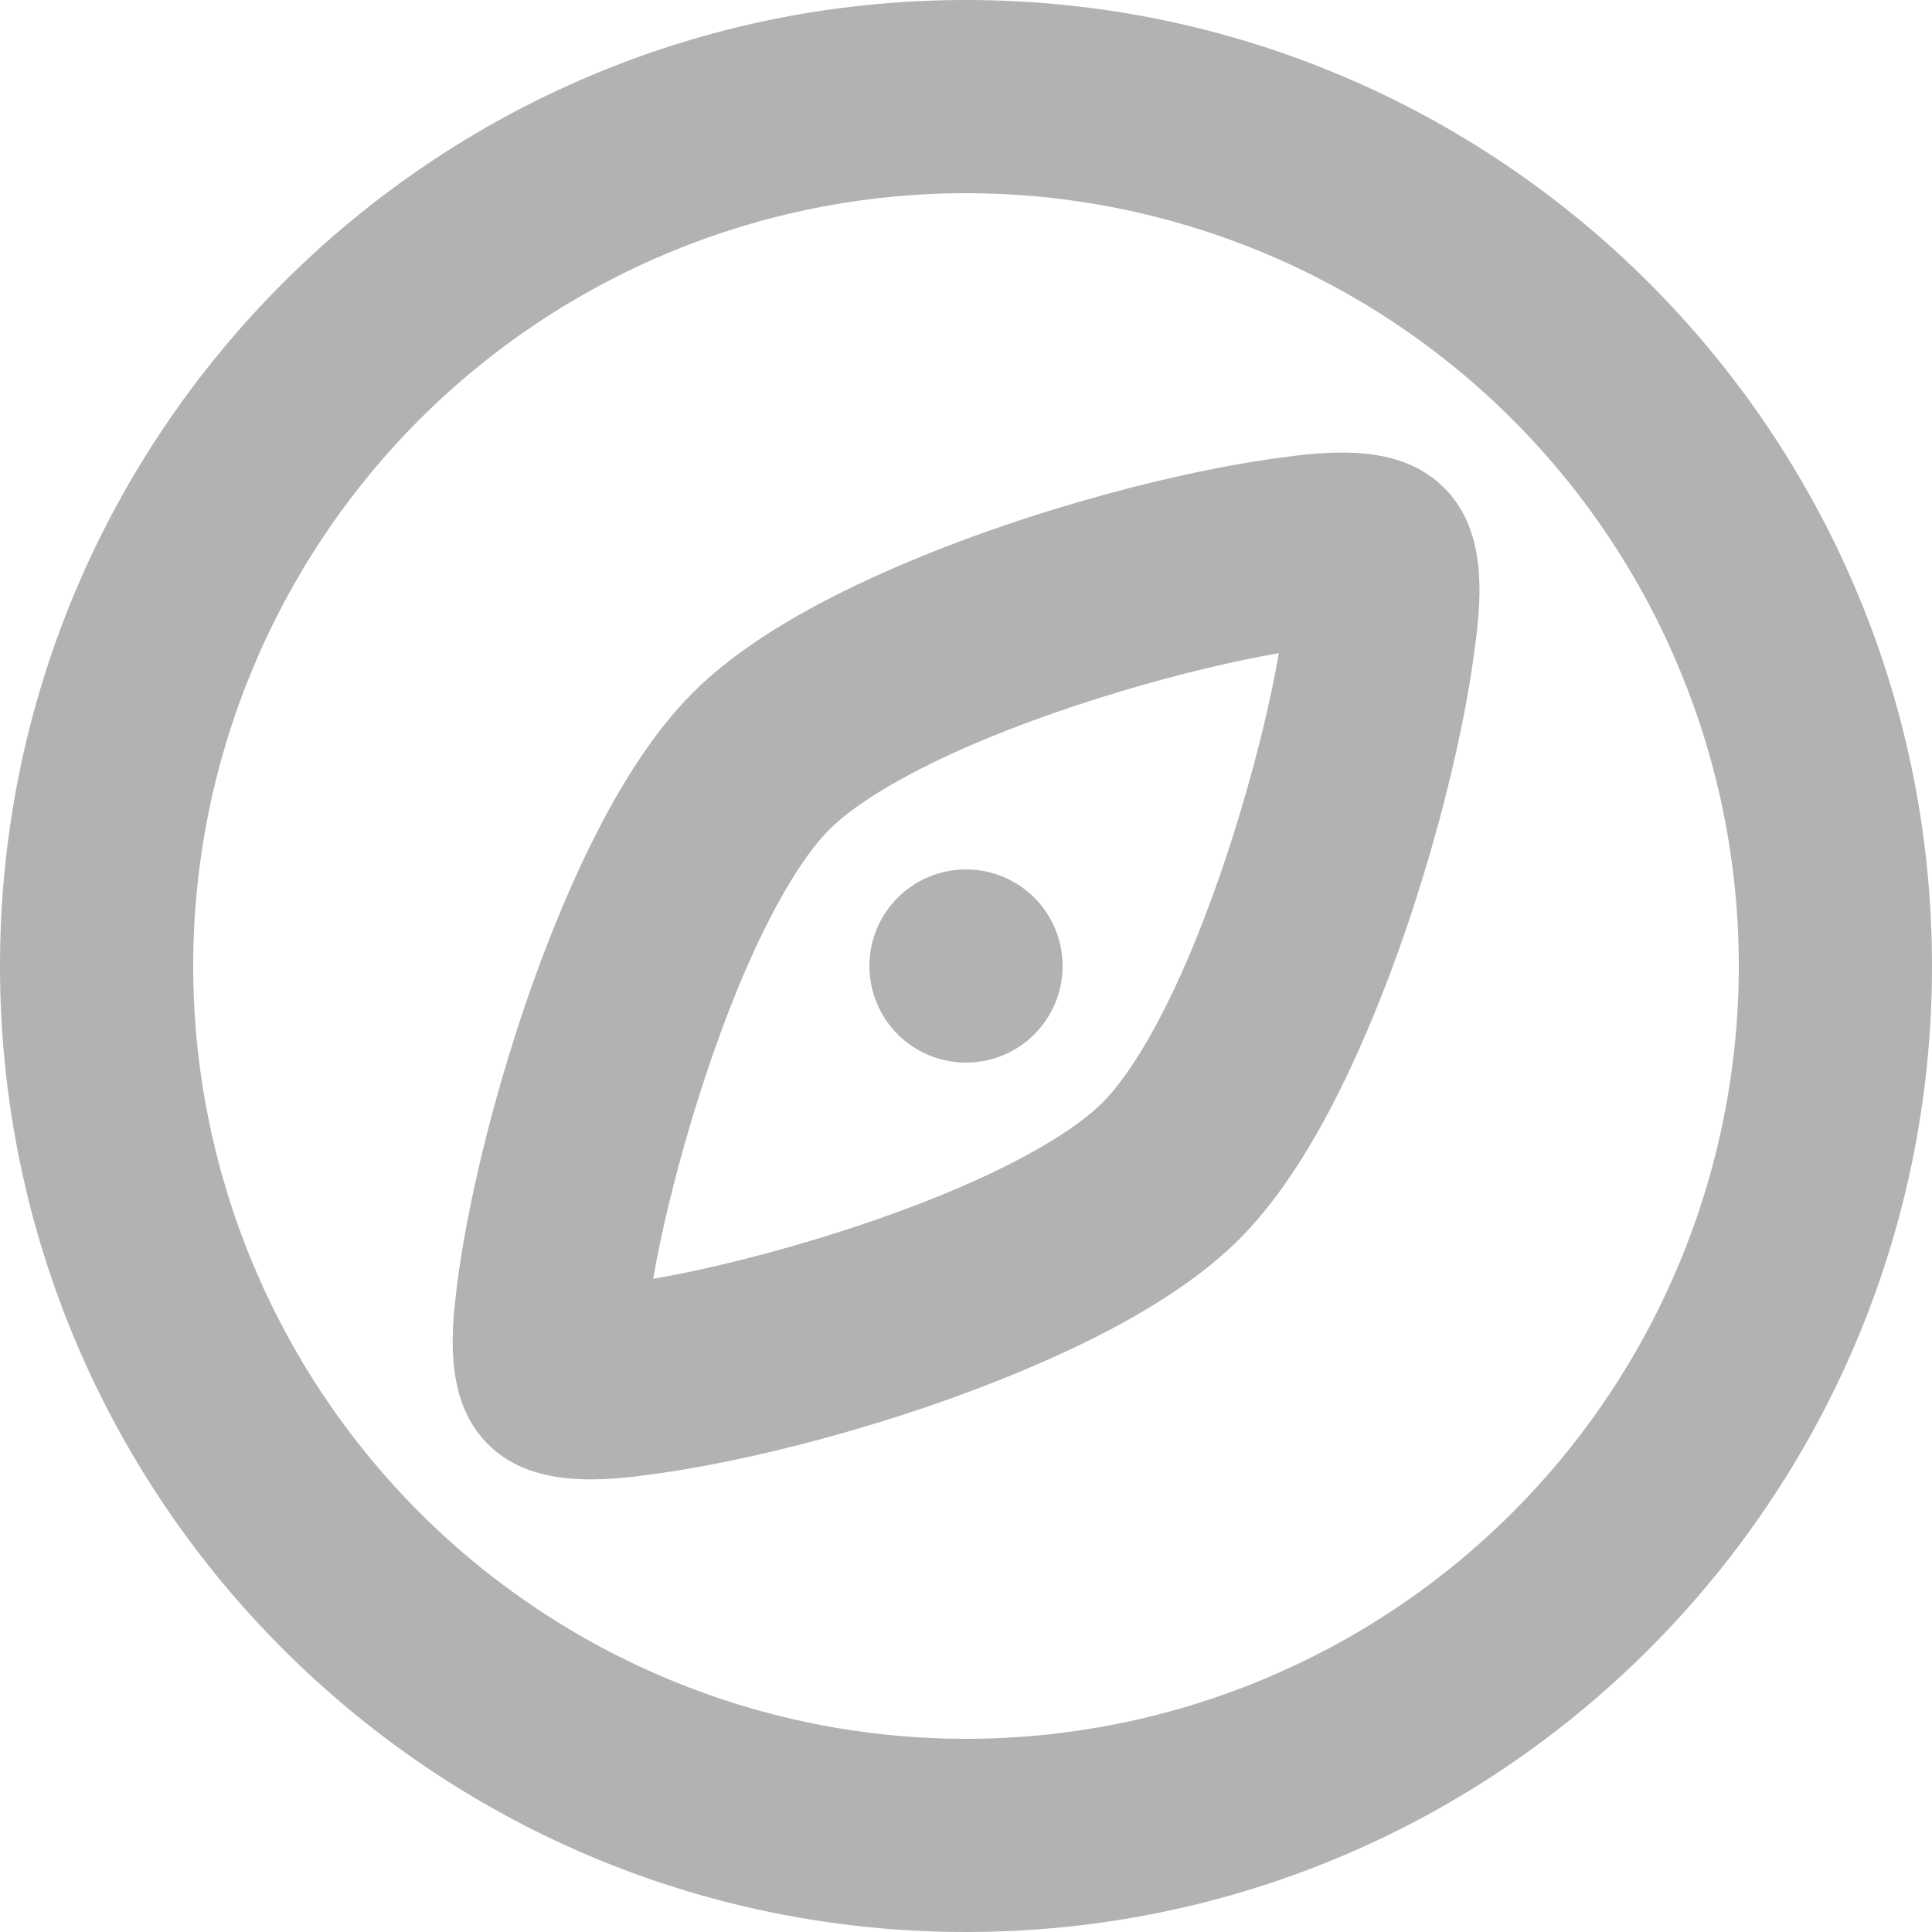
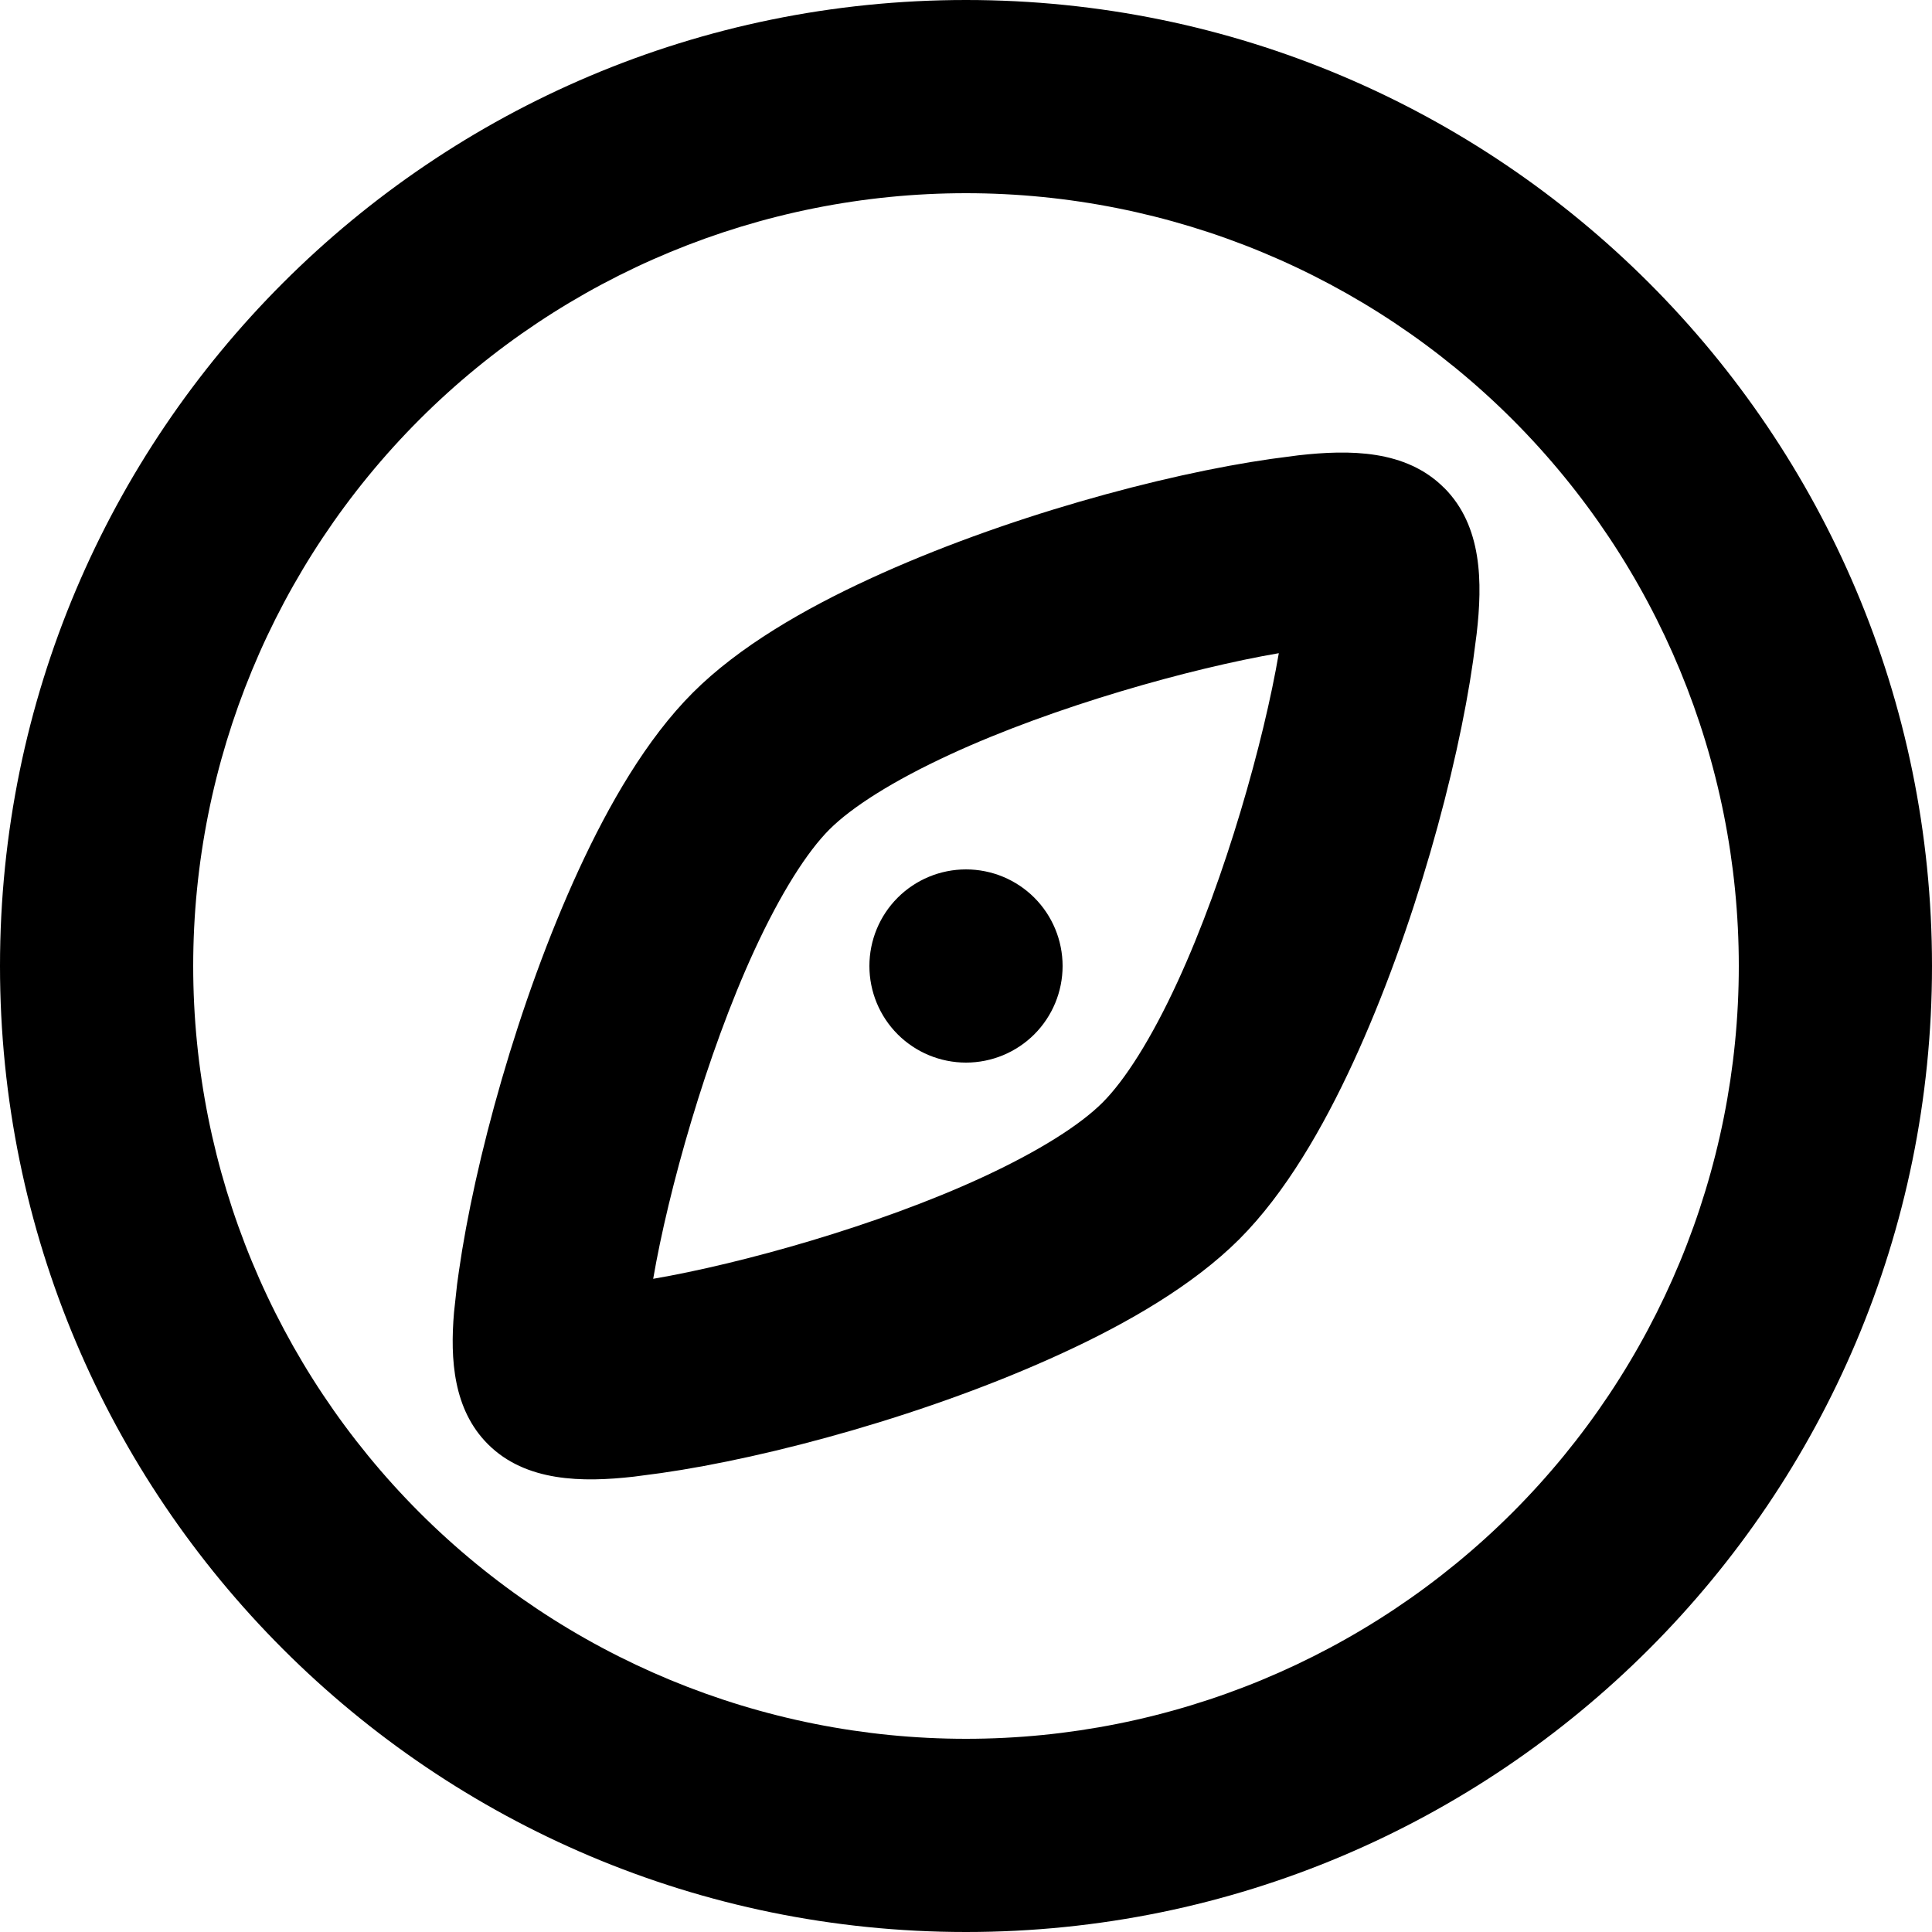
<svg xmlns="http://www.w3.org/2000/svg" width="22" height="22" viewBox="0 0 22 22" fill="none">
-   <path d="M11 0C17.075 0 22 4.925 22 11C22 17.075 17.075 22 11 22C4.925 22 0 17.075 0 11C0 4.925 4.925 0 11 0ZM11 2.2C8.666 2.2 6.428 3.127 4.777 4.777C3.127 6.428 2.2 8.666 2.2 11C2.2 13.334 3.127 15.572 4.777 17.223C6.428 18.873 8.666 19.8 11 19.8C13.334 19.8 15.572 18.873 17.223 17.223C18.873 15.572 19.8 13.334 19.8 11C19.8 8.666 18.873 6.428 17.223 4.777C15.572 3.127 13.334 2.2 11 2.2ZM16.445 5.555C16.88 5.991 16.882 6.633 16.815 7.216L16.774 7.527C16.598 8.759 16.108 10.58 15.408 12.099C15.067 12.838 14.638 13.585 14.111 14.112C13.585 14.637 12.839 15.067 12.098 15.408C10.58 16.108 8.759 16.598 7.527 16.774L7.217 16.815C6.634 16.881 5.987 16.876 5.556 16.445C5.163 16.052 5.124 15.482 5.17 14.944L5.205 14.624L5.226 14.473C5.402 13.241 5.892 11.42 6.592 9.901C6.933 9.162 7.362 8.415 7.889 7.888C8.415 7.362 9.162 6.933 9.902 6.592C11.42 5.892 13.241 5.402 14.473 5.226L14.783 5.185C15.366 5.119 16.009 5.119 16.444 5.555H16.445ZM14.562 7.438C13.563 7.609 12.007 8.043 10.822 8.59C10.165 8.893 9.697 9.193 9.445 9.445C9.193 9.697 8.893 10.165 8.59 10.822C8.044 12.007 7.609 13.563 7.438 14.562C8.437 14.391 9.993 13.957 11.178 13.41C11.835 13.107 12.303 12.807 12.555 12.555C12.807 12.303 13.108 11.835 13.41 11.178C13.956 9.993 14.392 8.437 14.562 7.438ZM11 9.9C11.292 9.9 11.572 10.016 11.778 10.222C11.984 10.428 12.1 10.708 12.1 11C12.1 11.292 11.984 11.572 11.778 11.778C11.572 11.984 11.292 12.1 11 12.1C10.708 12.1 10.428 11.984 10.222 11.778C10.016 11.572 9.9 11.292 9.9 11C9.9 10.708 10.016 10.428 10.222 10.222C10.428 10.016 10.708 9.9 11 9.9Z" fill="#B2B2B4" />
+   <path d="M11 0C17.075 0 22 4.925 22 11C22 17.075 17.075 22 11 22C4.925 22 0 17.075 0 11C0 4.925 4.925 0 11 0ZM11 2.2C8.666 2.2 6.428 3.127 4.777 4.777C3.127 6.428 2.2 8.666 2.2 11C2.2 13.334 3.127 15.572 4.777 17.223C6.428 18.873 8.666 19.8 11 19.8C13.334 19.8 15.572 18.873 17.223 17.223C18.873 15.572 19.8 13.334 19.8 11C19.8 8.666 18.873 6.428 17.223 4.777C15.572 3.127 13.334 2.2 11 2.2ZM16.445 5.555C16.88 5.991 16.882 6.633 16.815 7.216L16.774 7.527C16.598 8.759 16.108 10.58 15.408 12.099C15.067 12.838 14.638 13.585 14.111 14.112C13.585 14.637 12.839 15.067 12.098 15.408C10.58 16.108 8.759 16.598 7.527 16.774L7.217 16.815C6.634 16.881 5.987 16.876 5.556 16.445C5.163 16.052 5.124 15.482 5.17 14.944L5.205 14.624L5.226 14.473C5.402 13.241 5.892 11.42 6.592 9.901C6.933 9.162 7.362 8.415 7.889 7.888C8.415 7.362 9.162 6.933 9.902 6.592C11.42 5.892 13.241 5.402 14.473 5.226L14.783 5.185C15.366 5.119 16.009 5.119 16.444 5.555H16.445ZM14.562 7.438C13.563 7.609 12.007 8.043 10.822 8.59C10.165 8.893 9.697 9.193 9.445 9.445C9.193 9.697 8.893 10.165 8.59 10.822C8.044 12.007 7.609 13.563 7.438 14.562C8.437 14.391 9.993 13.957 11.178 13.41C11.835 13.107 12.303 12.807 12.555 12.555C12.807 12.303 13.108 11.835 13.41 11.178C13.956 9.993 14.392 8.437 14.562 7.438ZM11 9.9C11.292 9.9 11.572 10.016 11.778 10.222C11.984 10.428 12.1 10.708 12.1 11C12.1 11.292 11.984 11.572 11.778 11.778C11.572 11.984 11.292 12.1 11 12.1C10.708 12.1 10.428 11.984 10.222 11.778C10.016 11.572 9.9 11.292 9.9 11C9.9 10.708 10.016 10.428 10.222 10.222C10.428 10.016 10.708 9.9 11 9.9Z" fill="currentColor" />
</svg>
